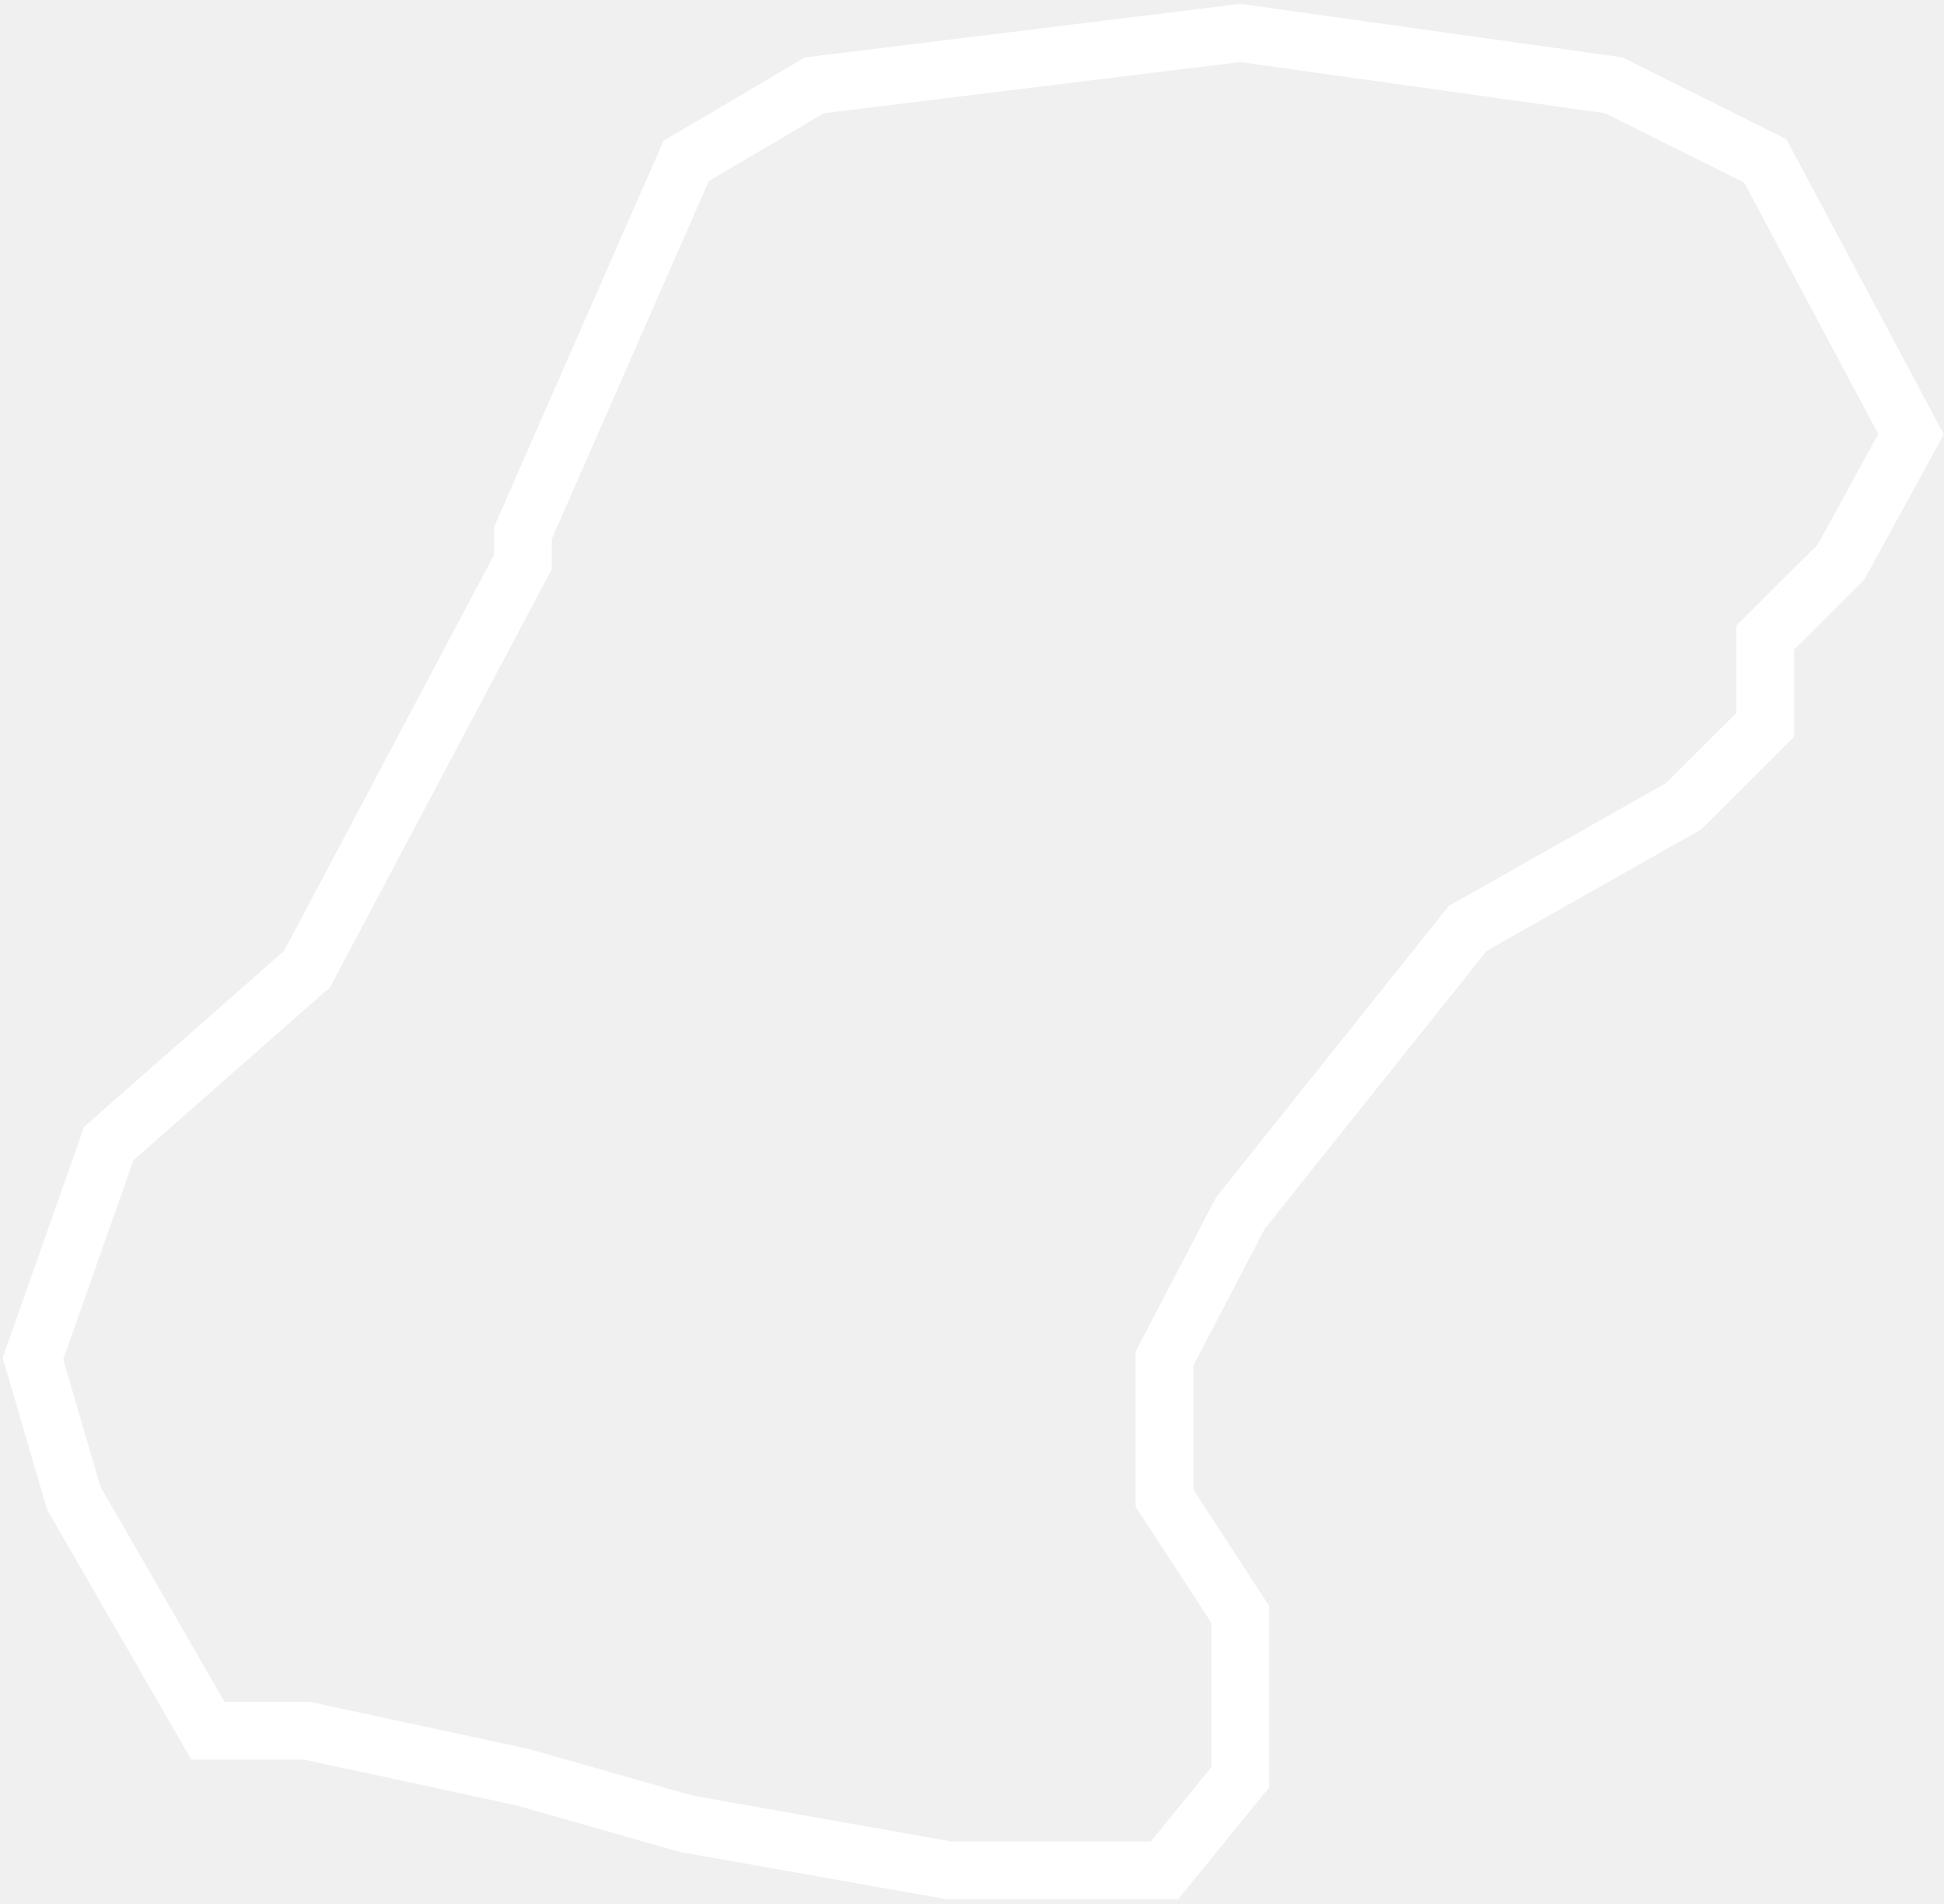
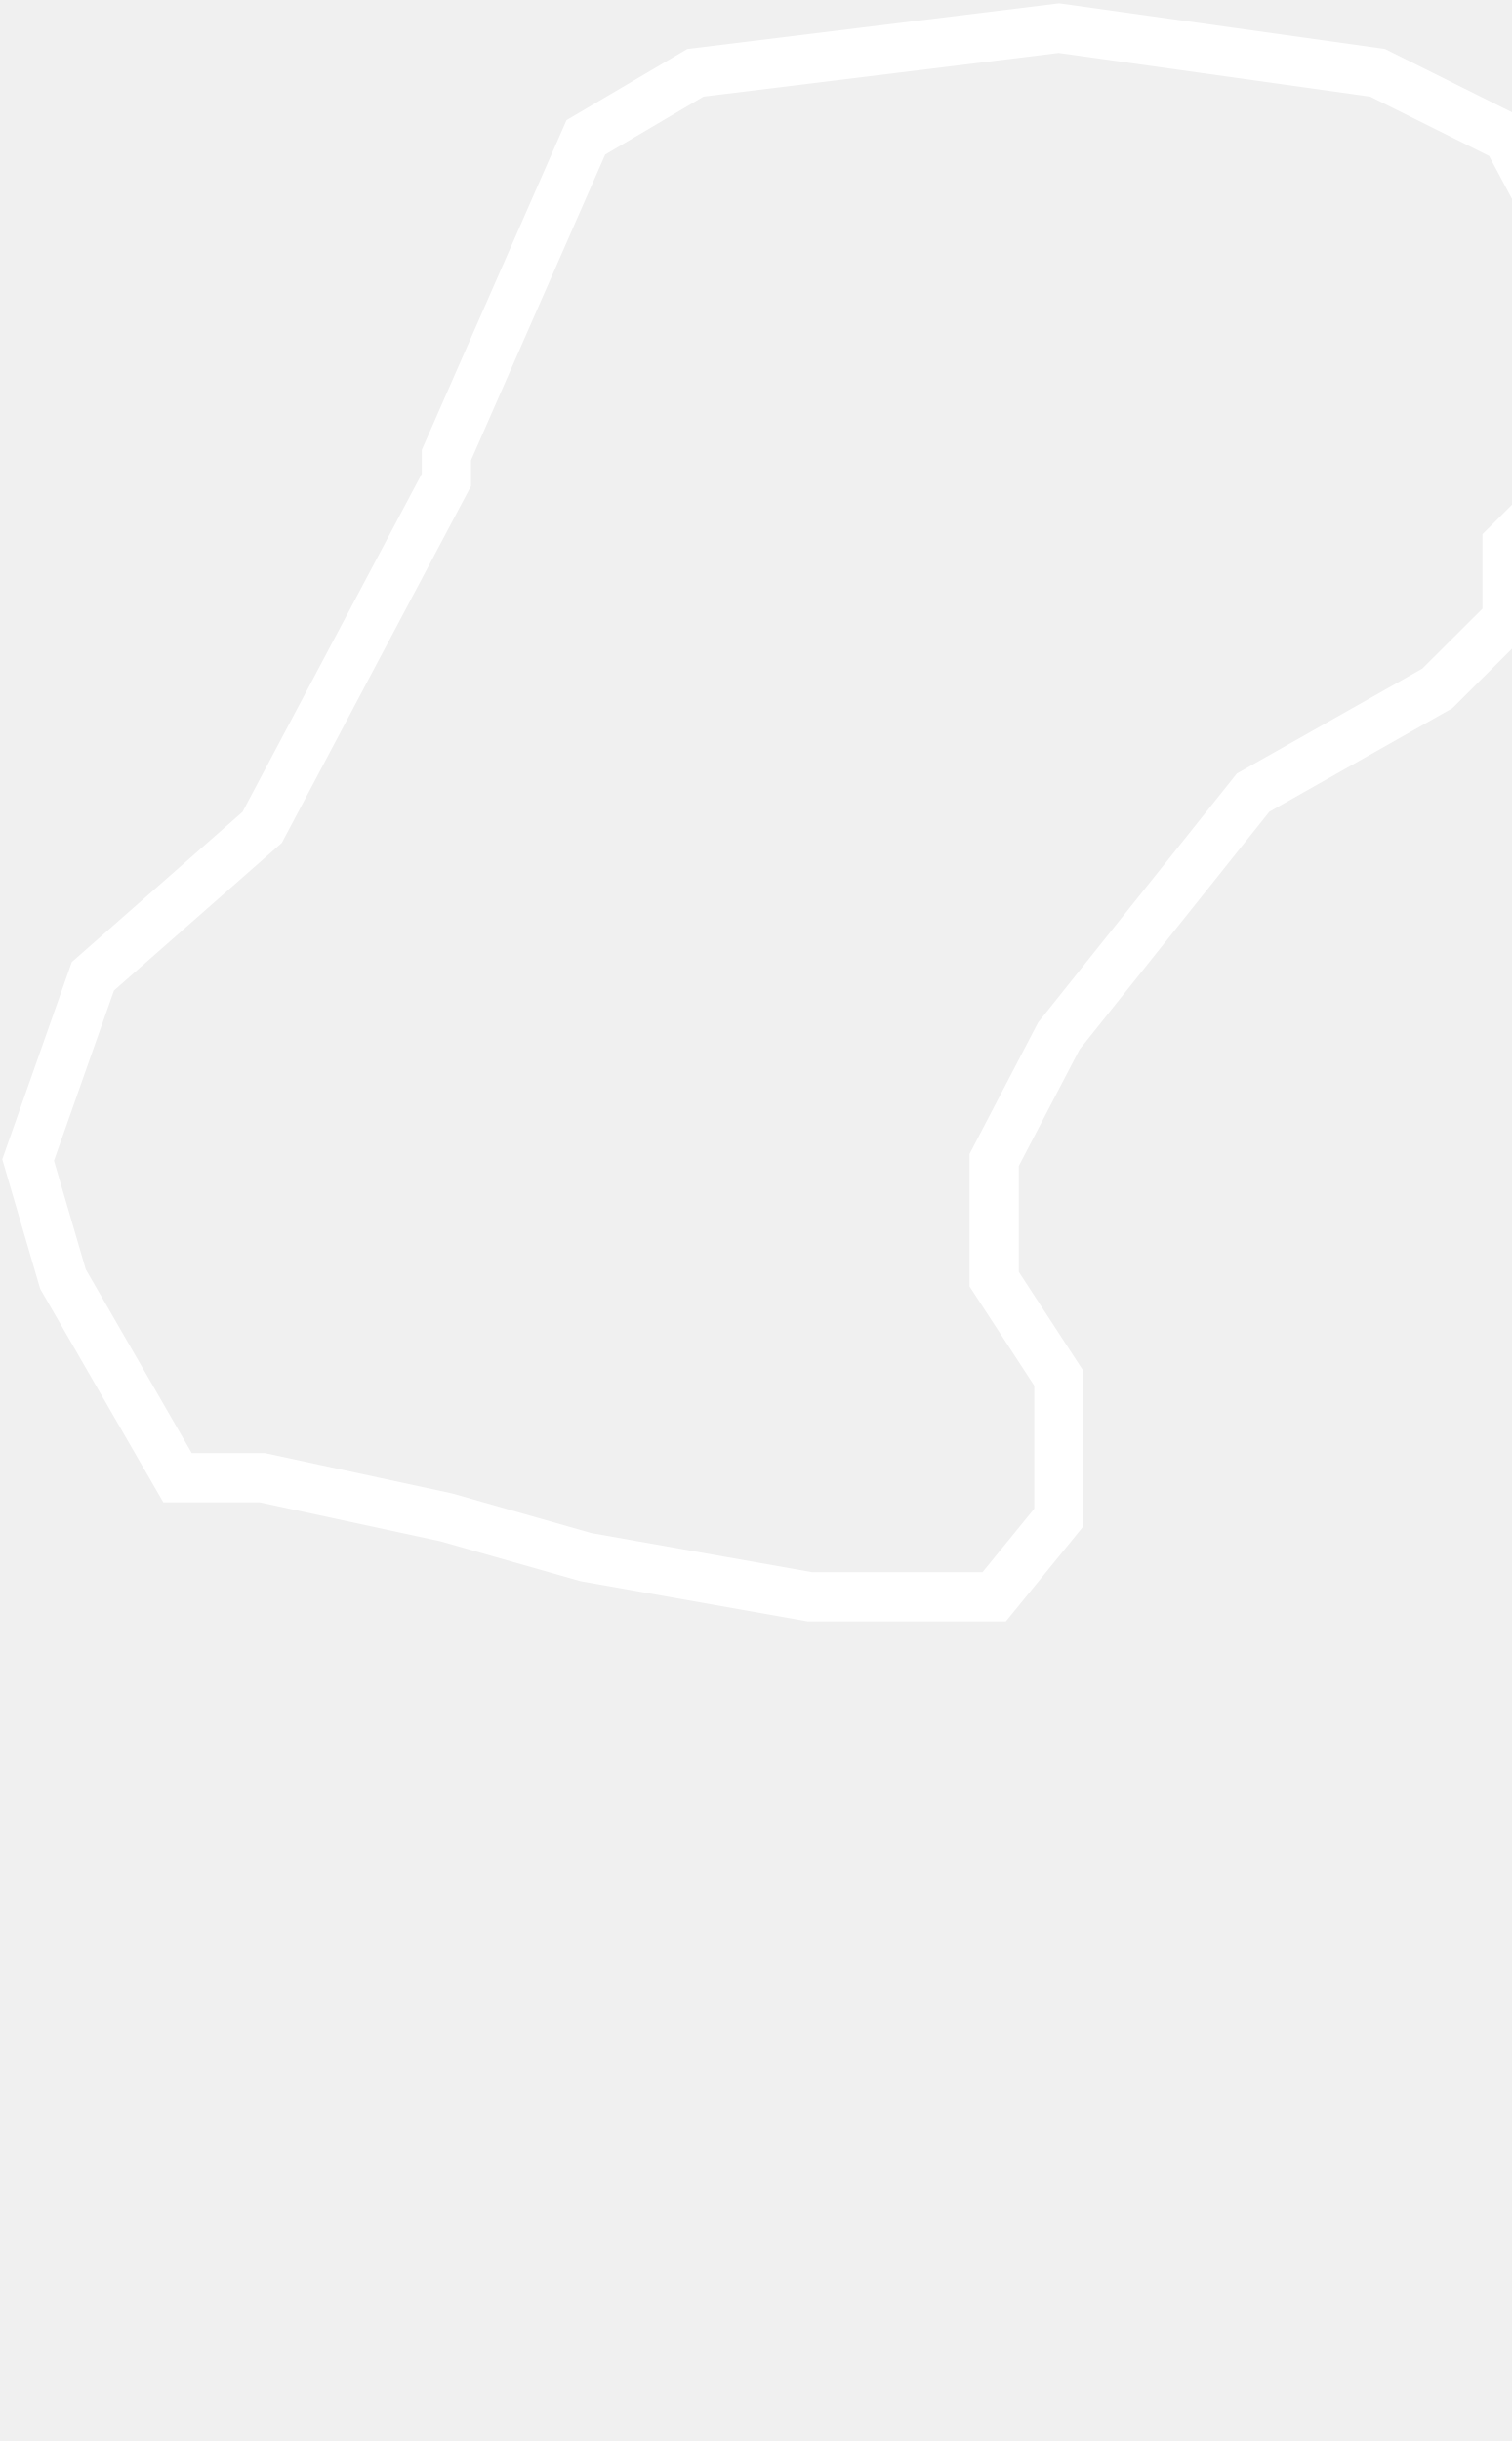
- <svg xmlns="http://www.w3.org/2000/svg" width="236" height="231" viewBox="0 0 236 231" fill="none">
+ <svg xmlns="http://www.w3.org/2000/svg" width="215" height="347" viewBox="0 0 215 347" fill="none">
  <path d="M83.304 19.525L63.478 64.69V68.218L37.279 117.617L13.205 138.788L4 164.899L8.957 181.835L25.242 210.063H37.279L63.478 215.709L83.304 221.354L115.168 227H141.366L150.571 215.709V195.949L141.366 181.835V164.899L150.571 147.256L178.186 112.677L204.385 97.858L214.298 87.978V77.392L223.503 68.218L232 52.693L214.298 19.525L195.888 10.351L150.571 4L98.882 10.351L83.304 19.525Z" stroke="white" stroke-width="7" />
</svg>
